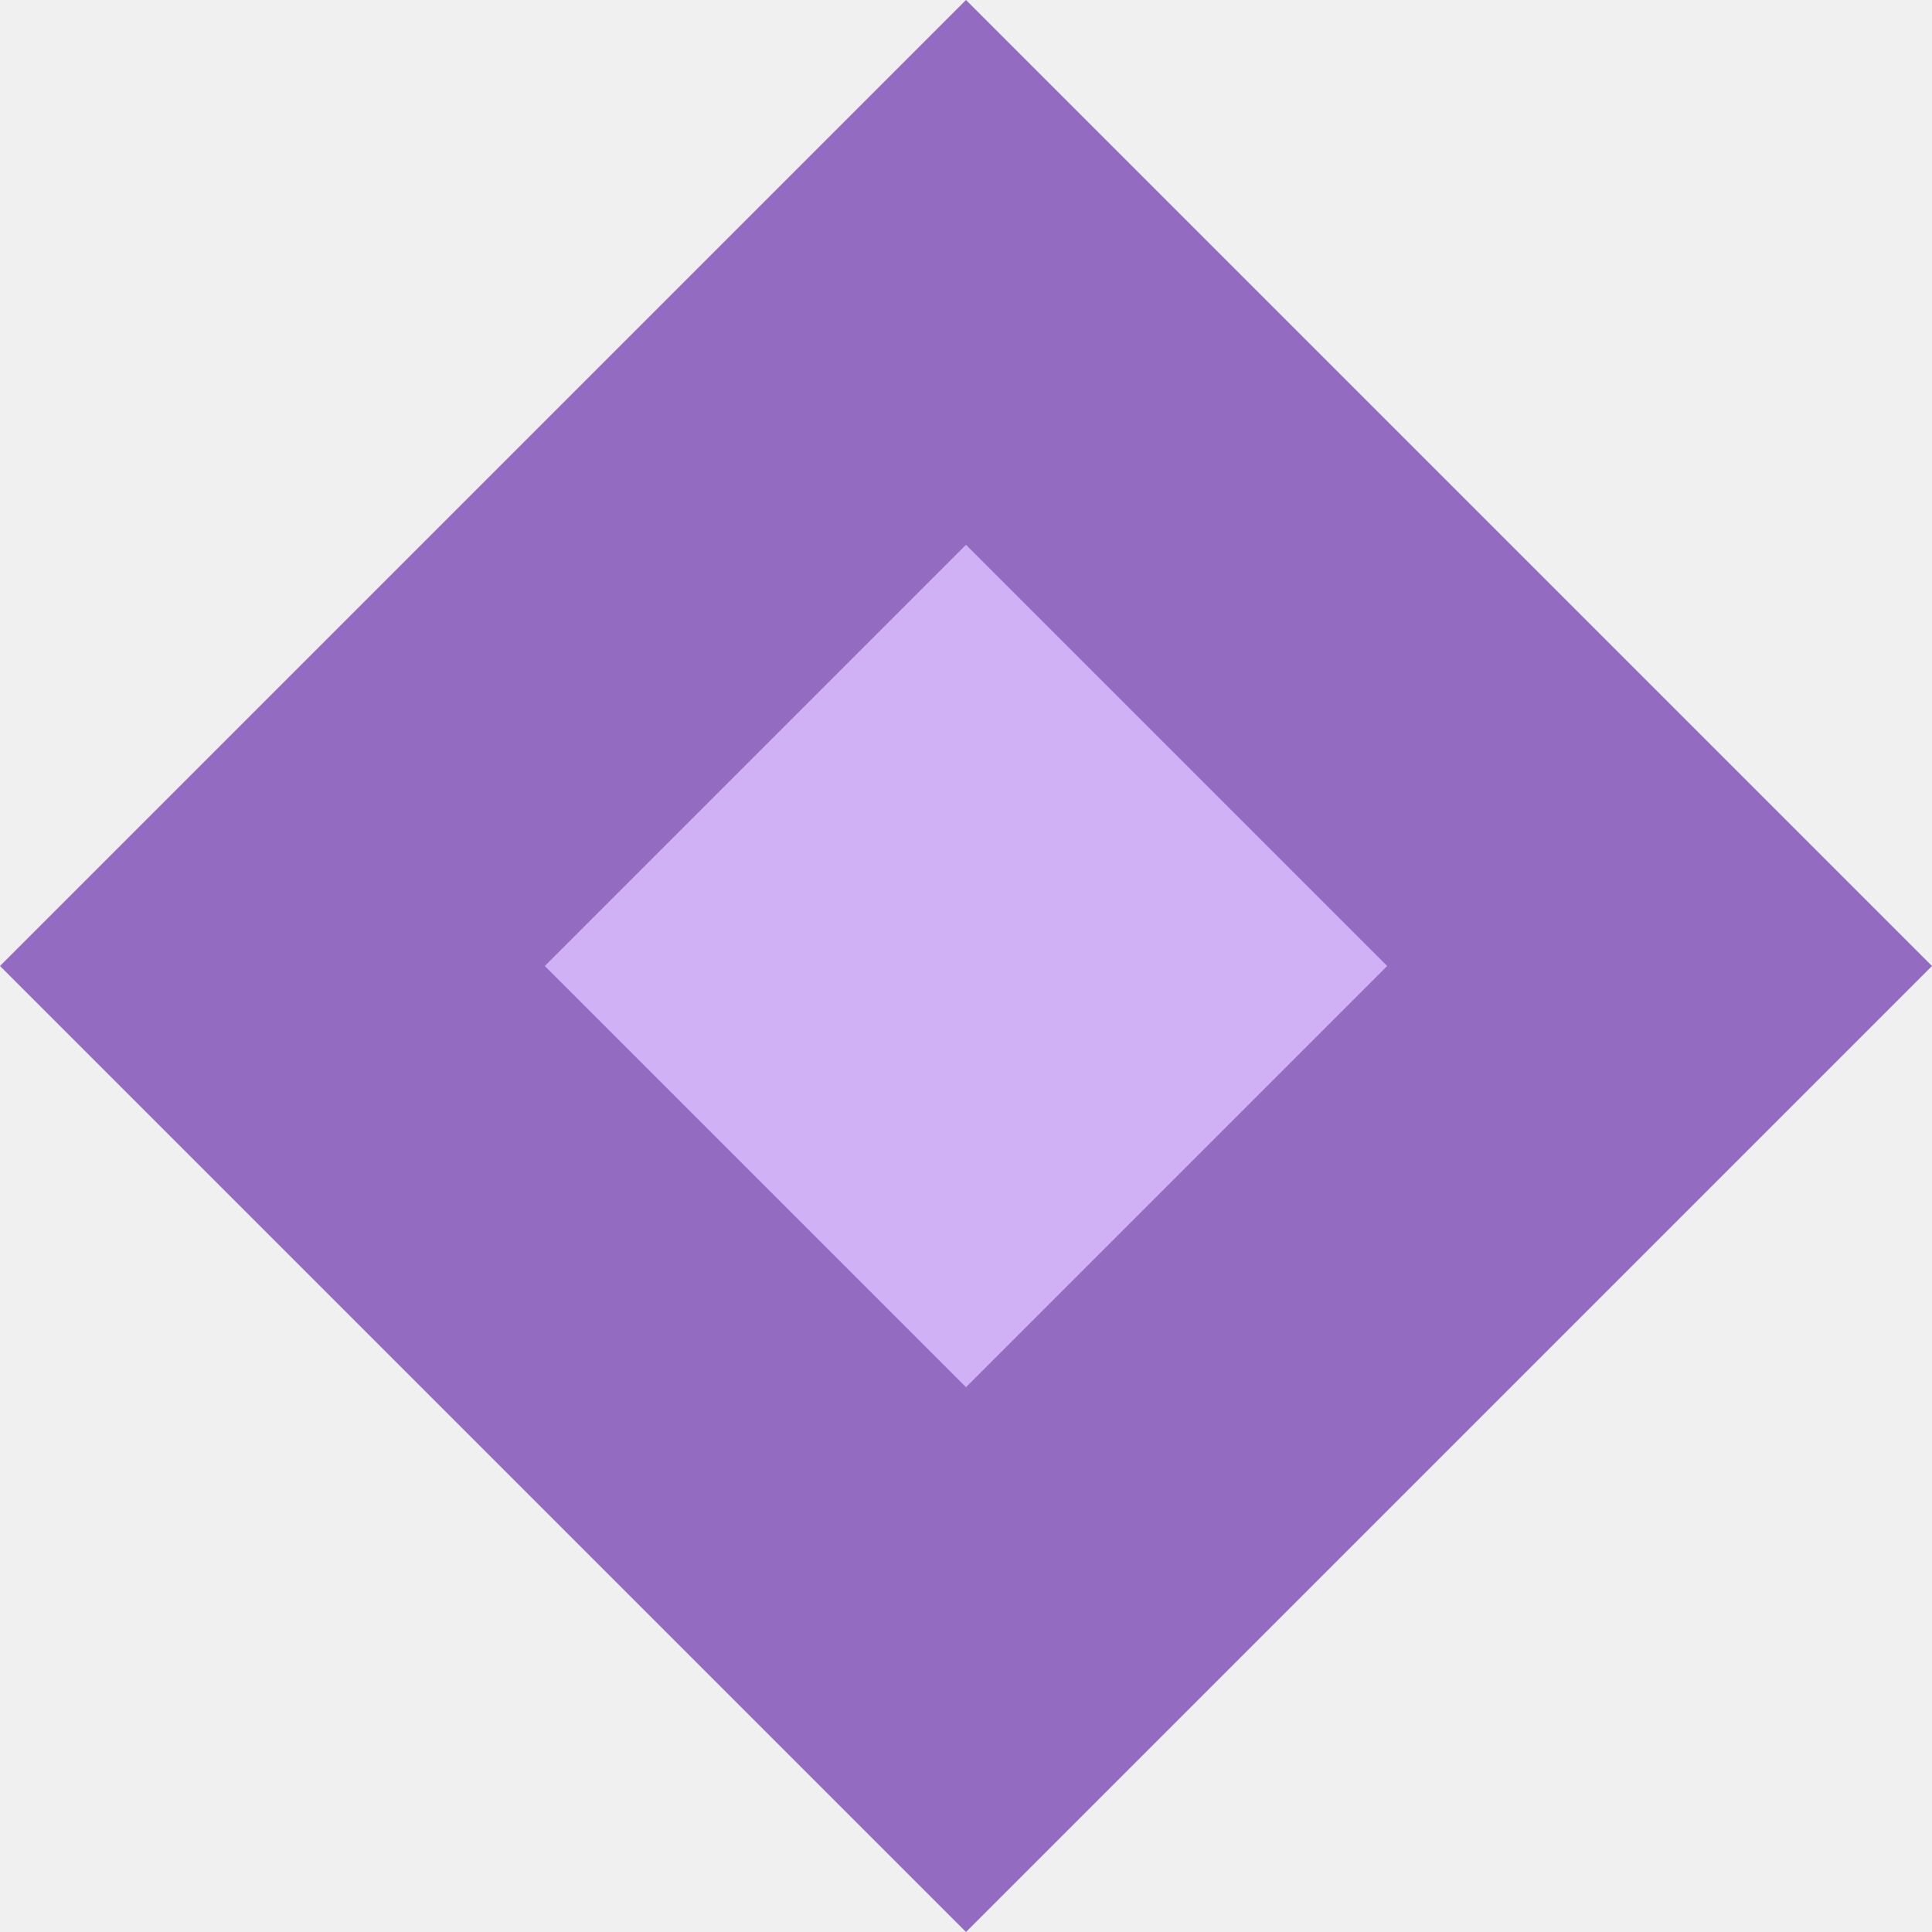
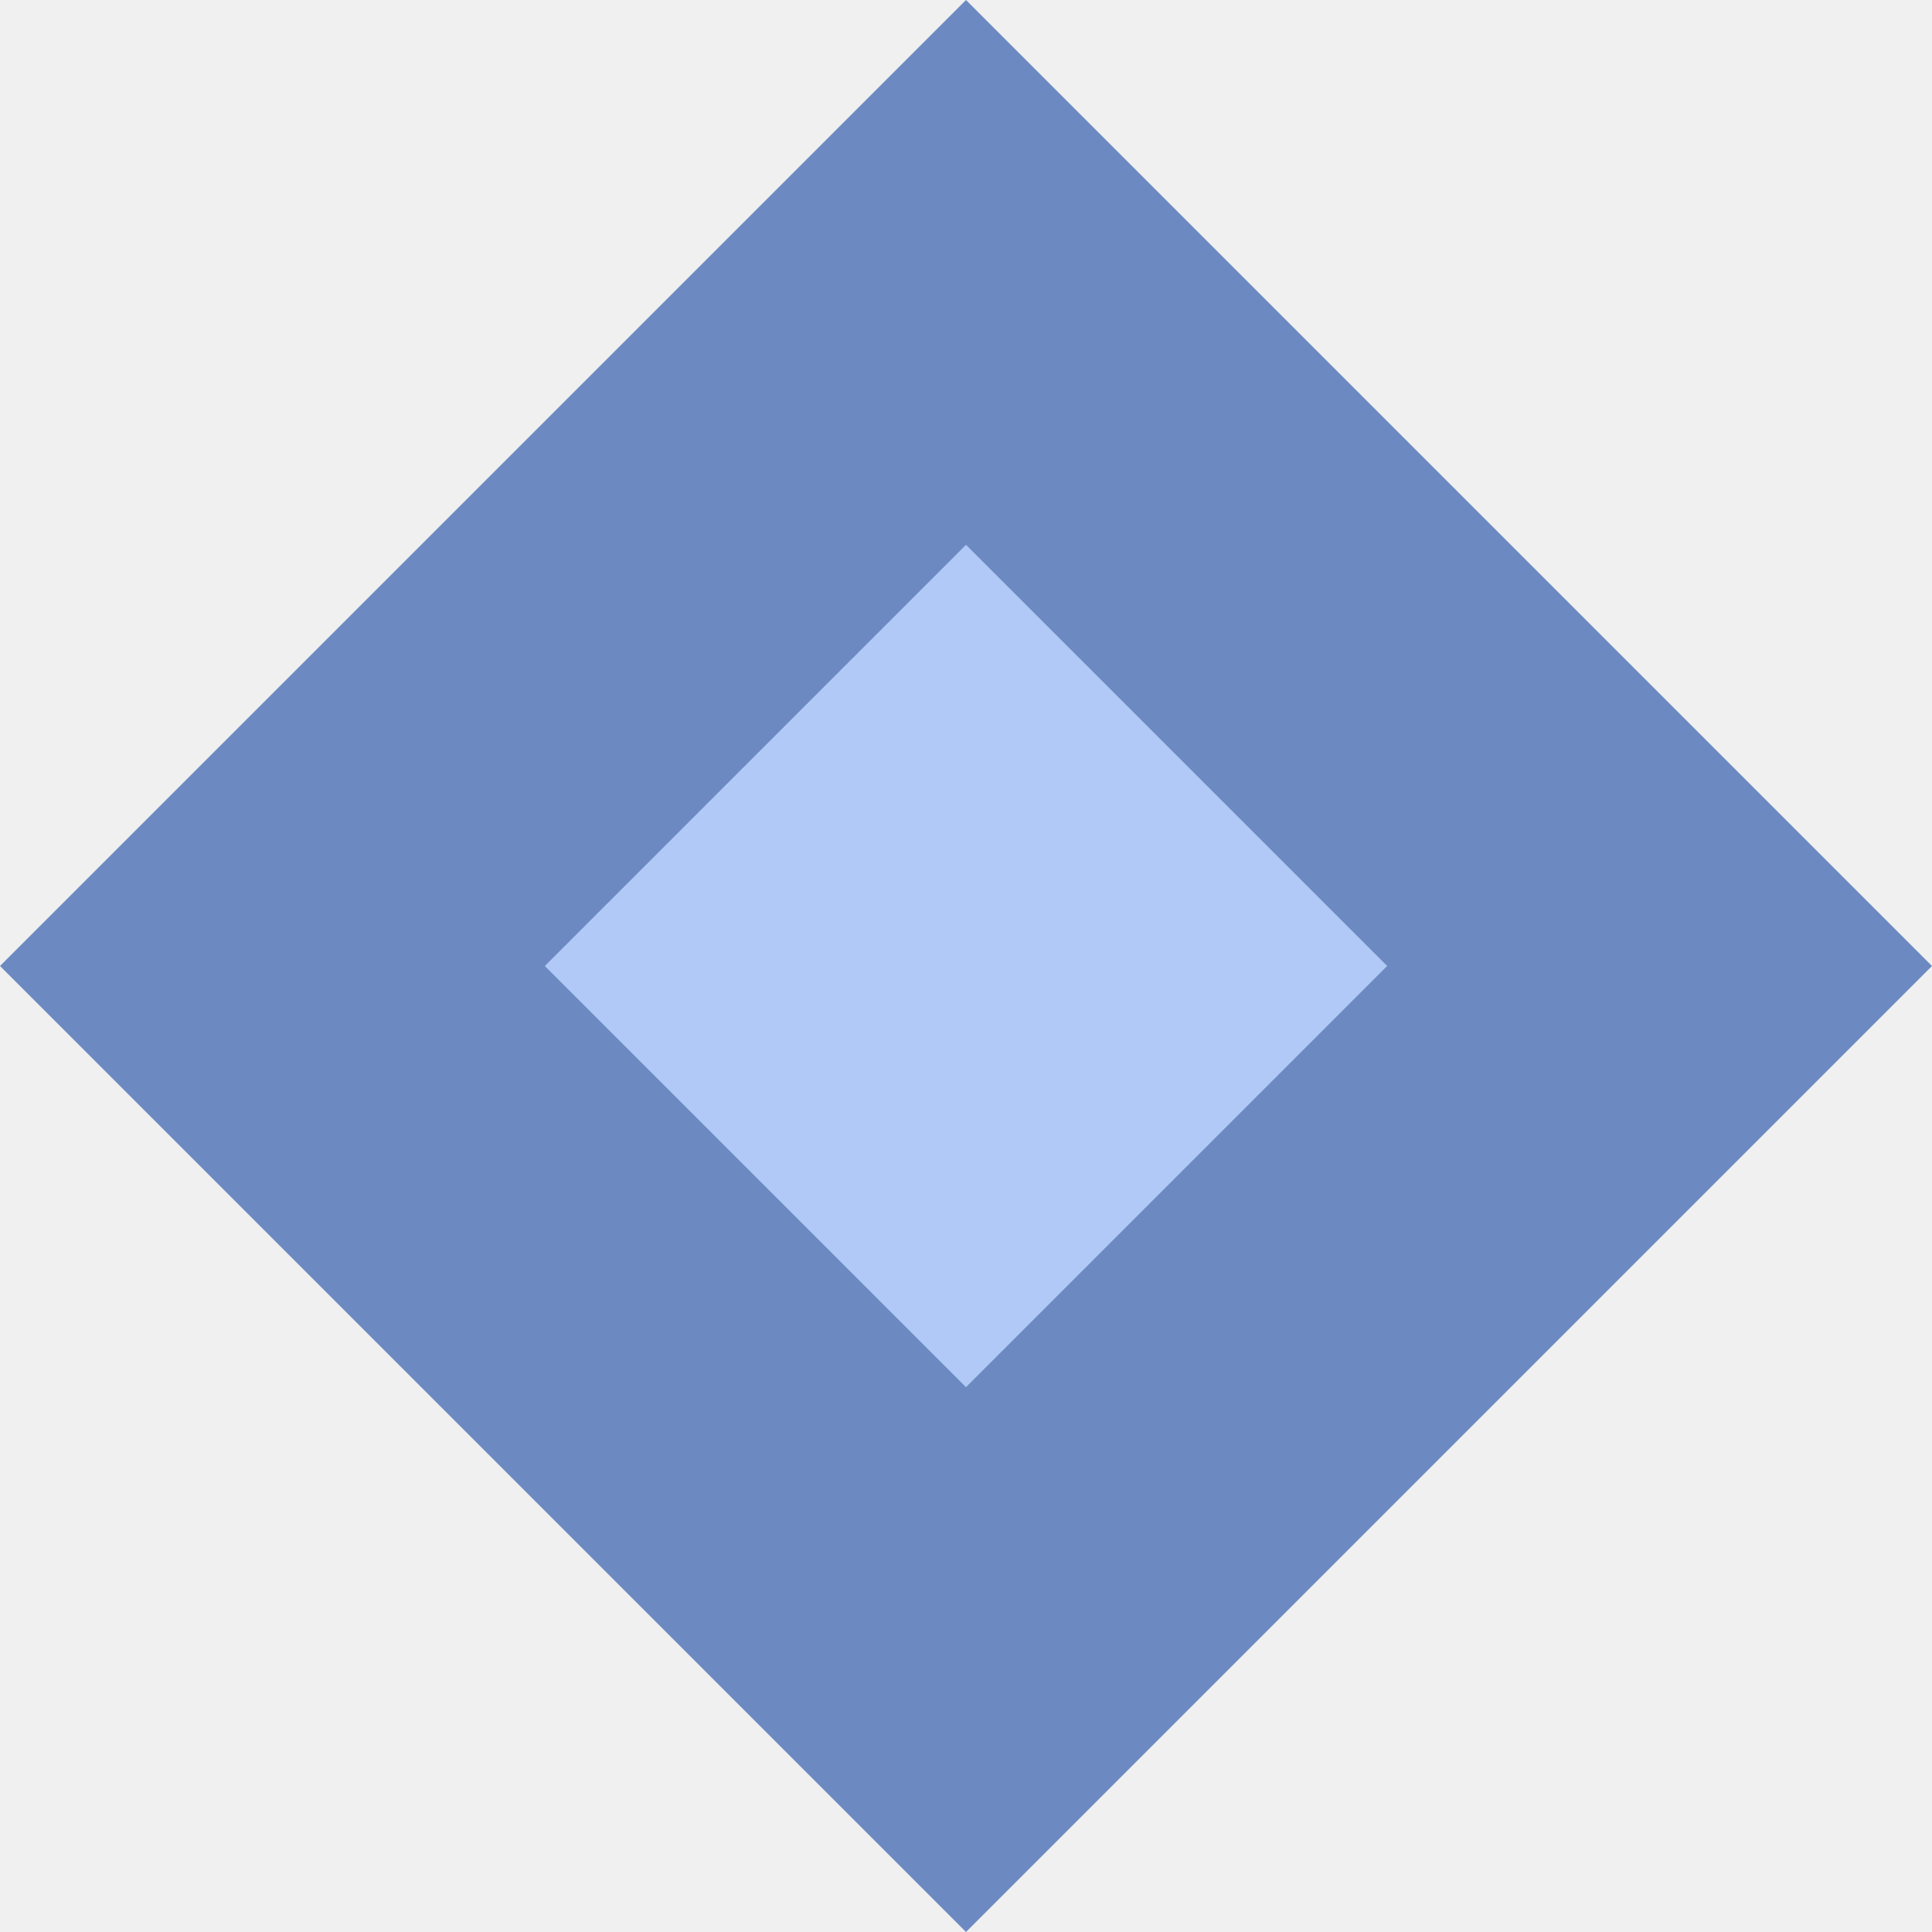
<svg xmlns="http://www.w3.org/2000/svg" version="1.1" id="图层_1" x="0px" y="0px" viewBox="0 0 50 50" style="enable-background:new 0 0 50 50;" xml:space="preserve">
  <style type="text/css">
	.st0{fill:#FFFFFF;}
	.st1{fill:#008000;}
	.st2{fill:#FF9800;}
	.st3{fill:#E91E63;}
	.st4{fill:#D1B1F6;}
	.st5{fill:#936CC1;}
	.st6{fill:#B1C9F6;}
	.st7{fill:#6C8AC1;}
</style>
  <g>
-     <rect x="12.3" y="12.3" transform="matrix(0.7071 -0.7071 0.7071 0.7071 -10.3553 25)" class="st4" width="25.4" height="25.4" />
-     <path class="st5" d="M25,14.1L35.9,25L25,35.9L14.1,25L25,14.1 M25,0L0,25l25,25l25-25L25,0L25,0z" />
+     <rect x="12.3" y="12.3" transform="matrix(0.7071 -0.7071 0.7071 0.7071 -10.3553 25)" class="st6" width="25.4" height="25.4" />
+     <path class="st7" d="M25,14.1L35.9,25L25,35.9L14.1,25L25,14.1 M25,0L0,25l25,25l25-25L25,0L25,0z" />
  </g>
</svg>
